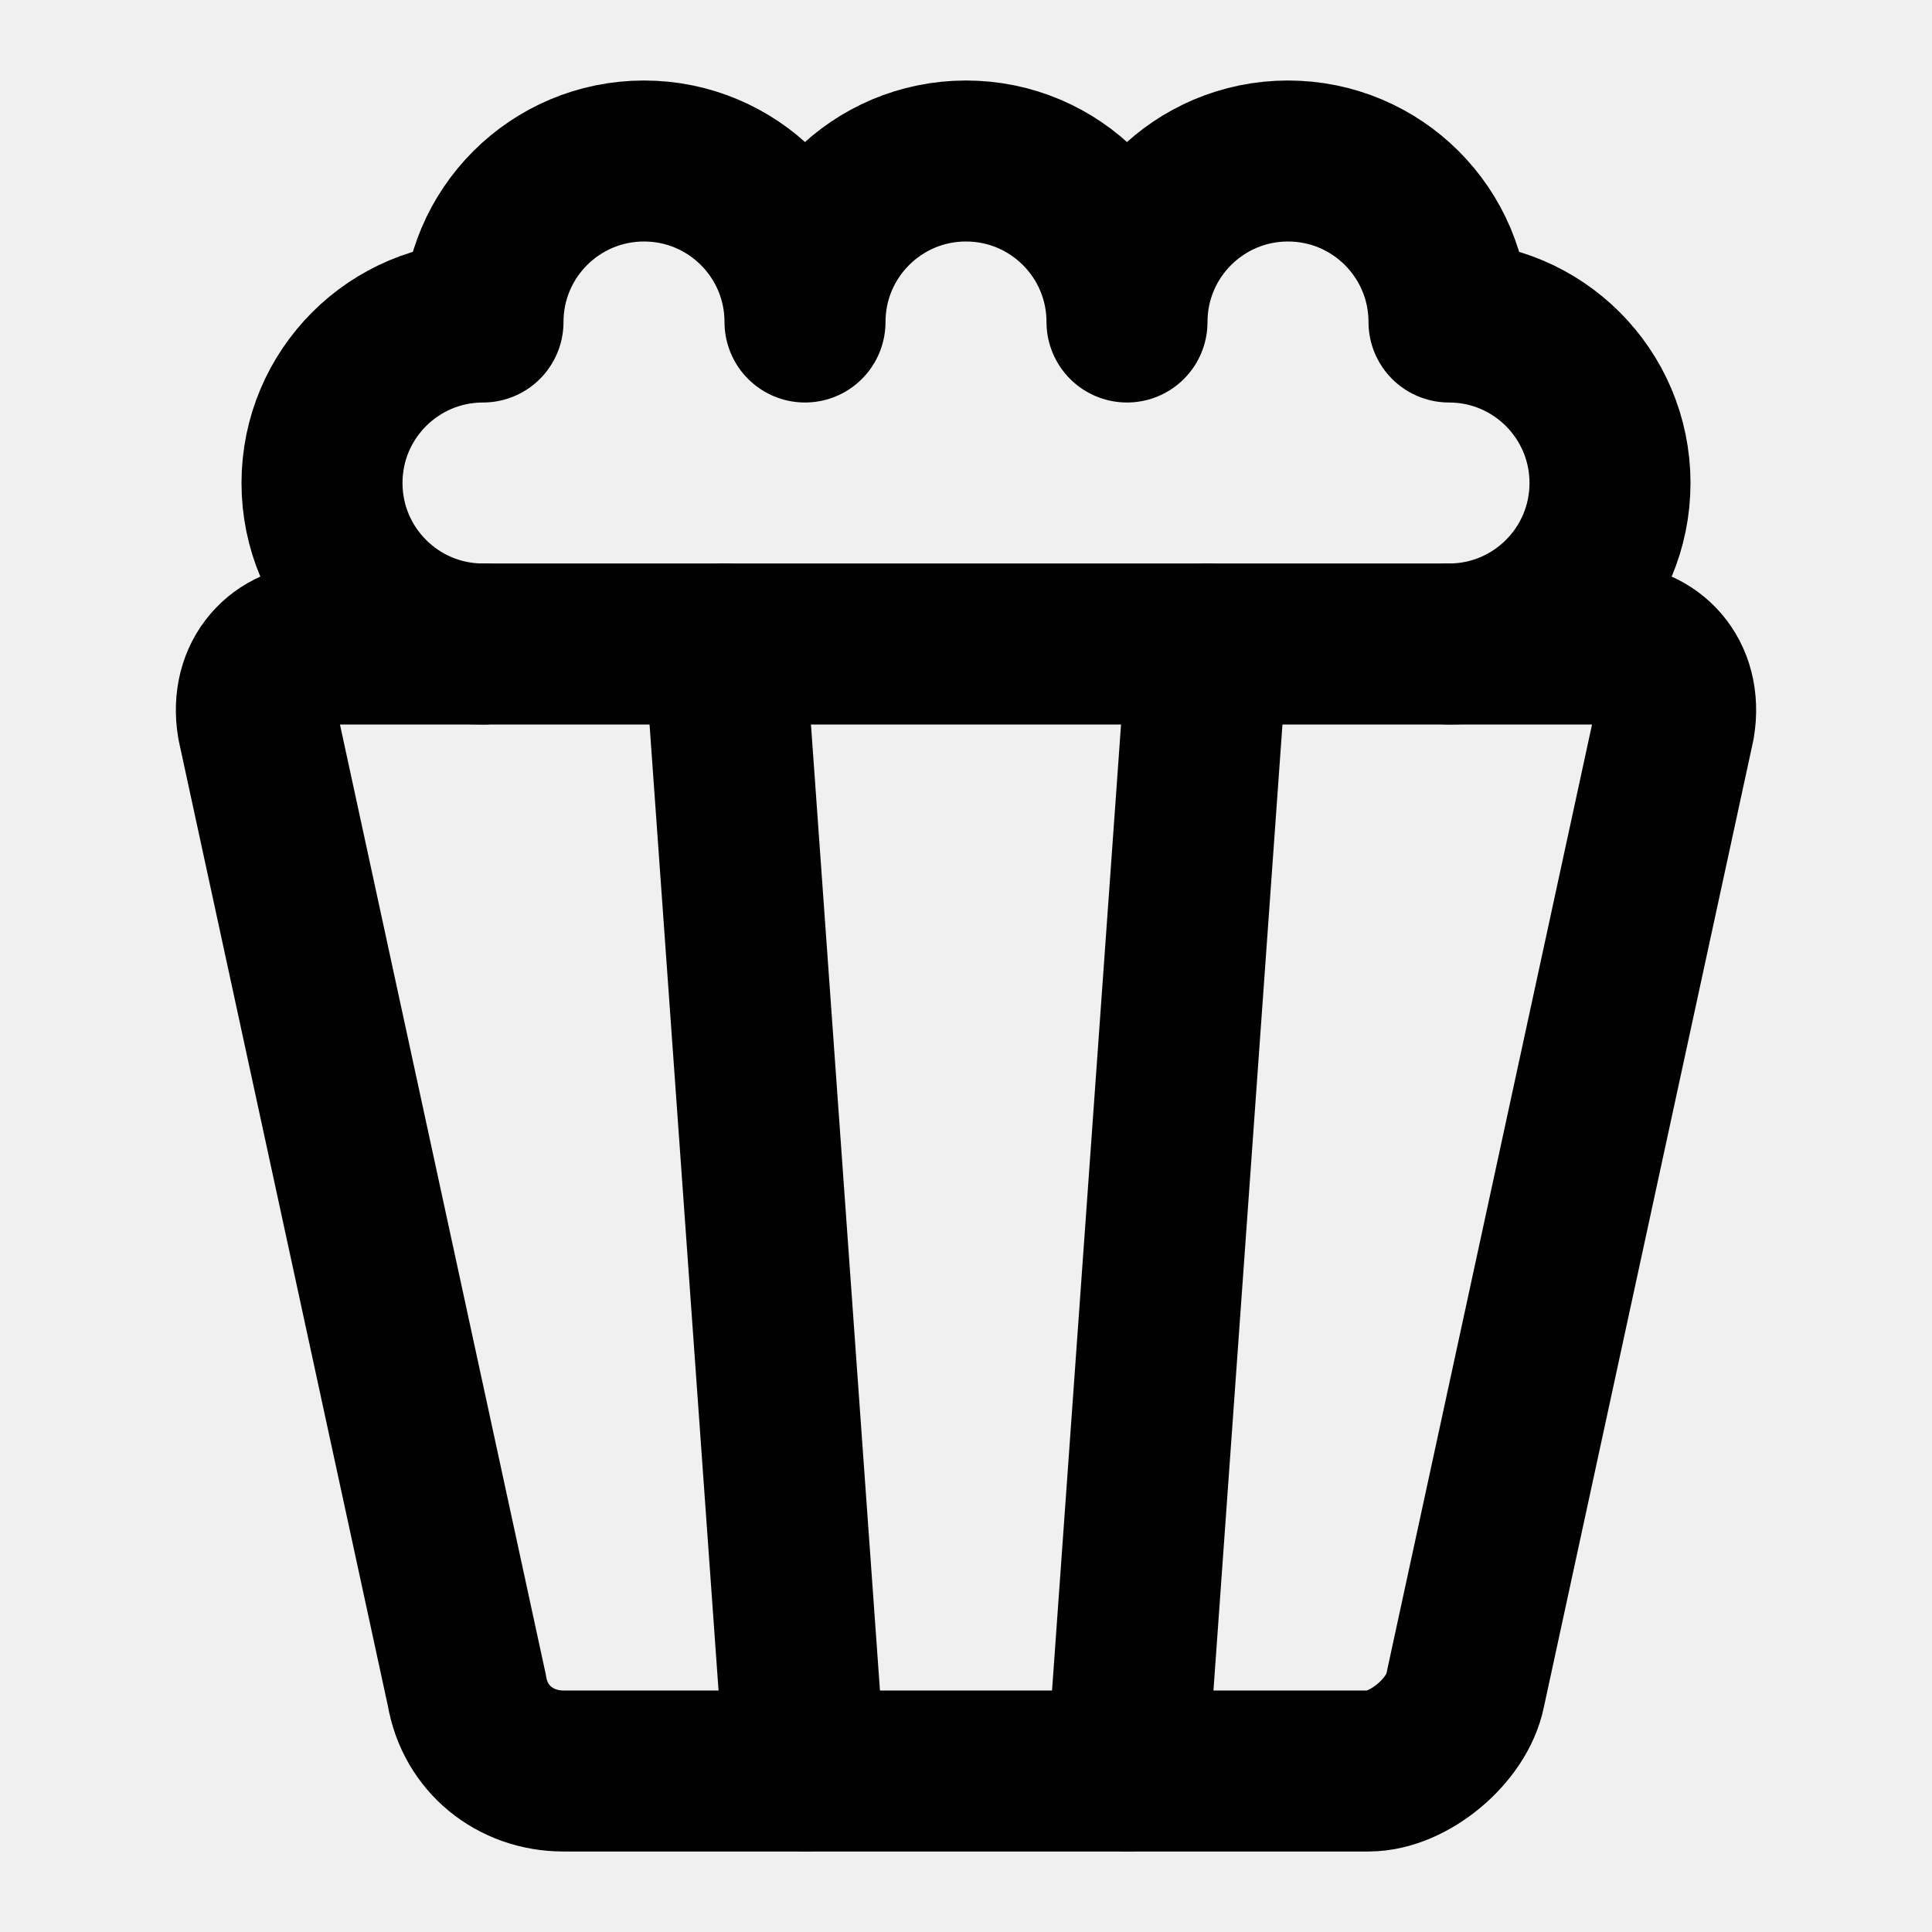
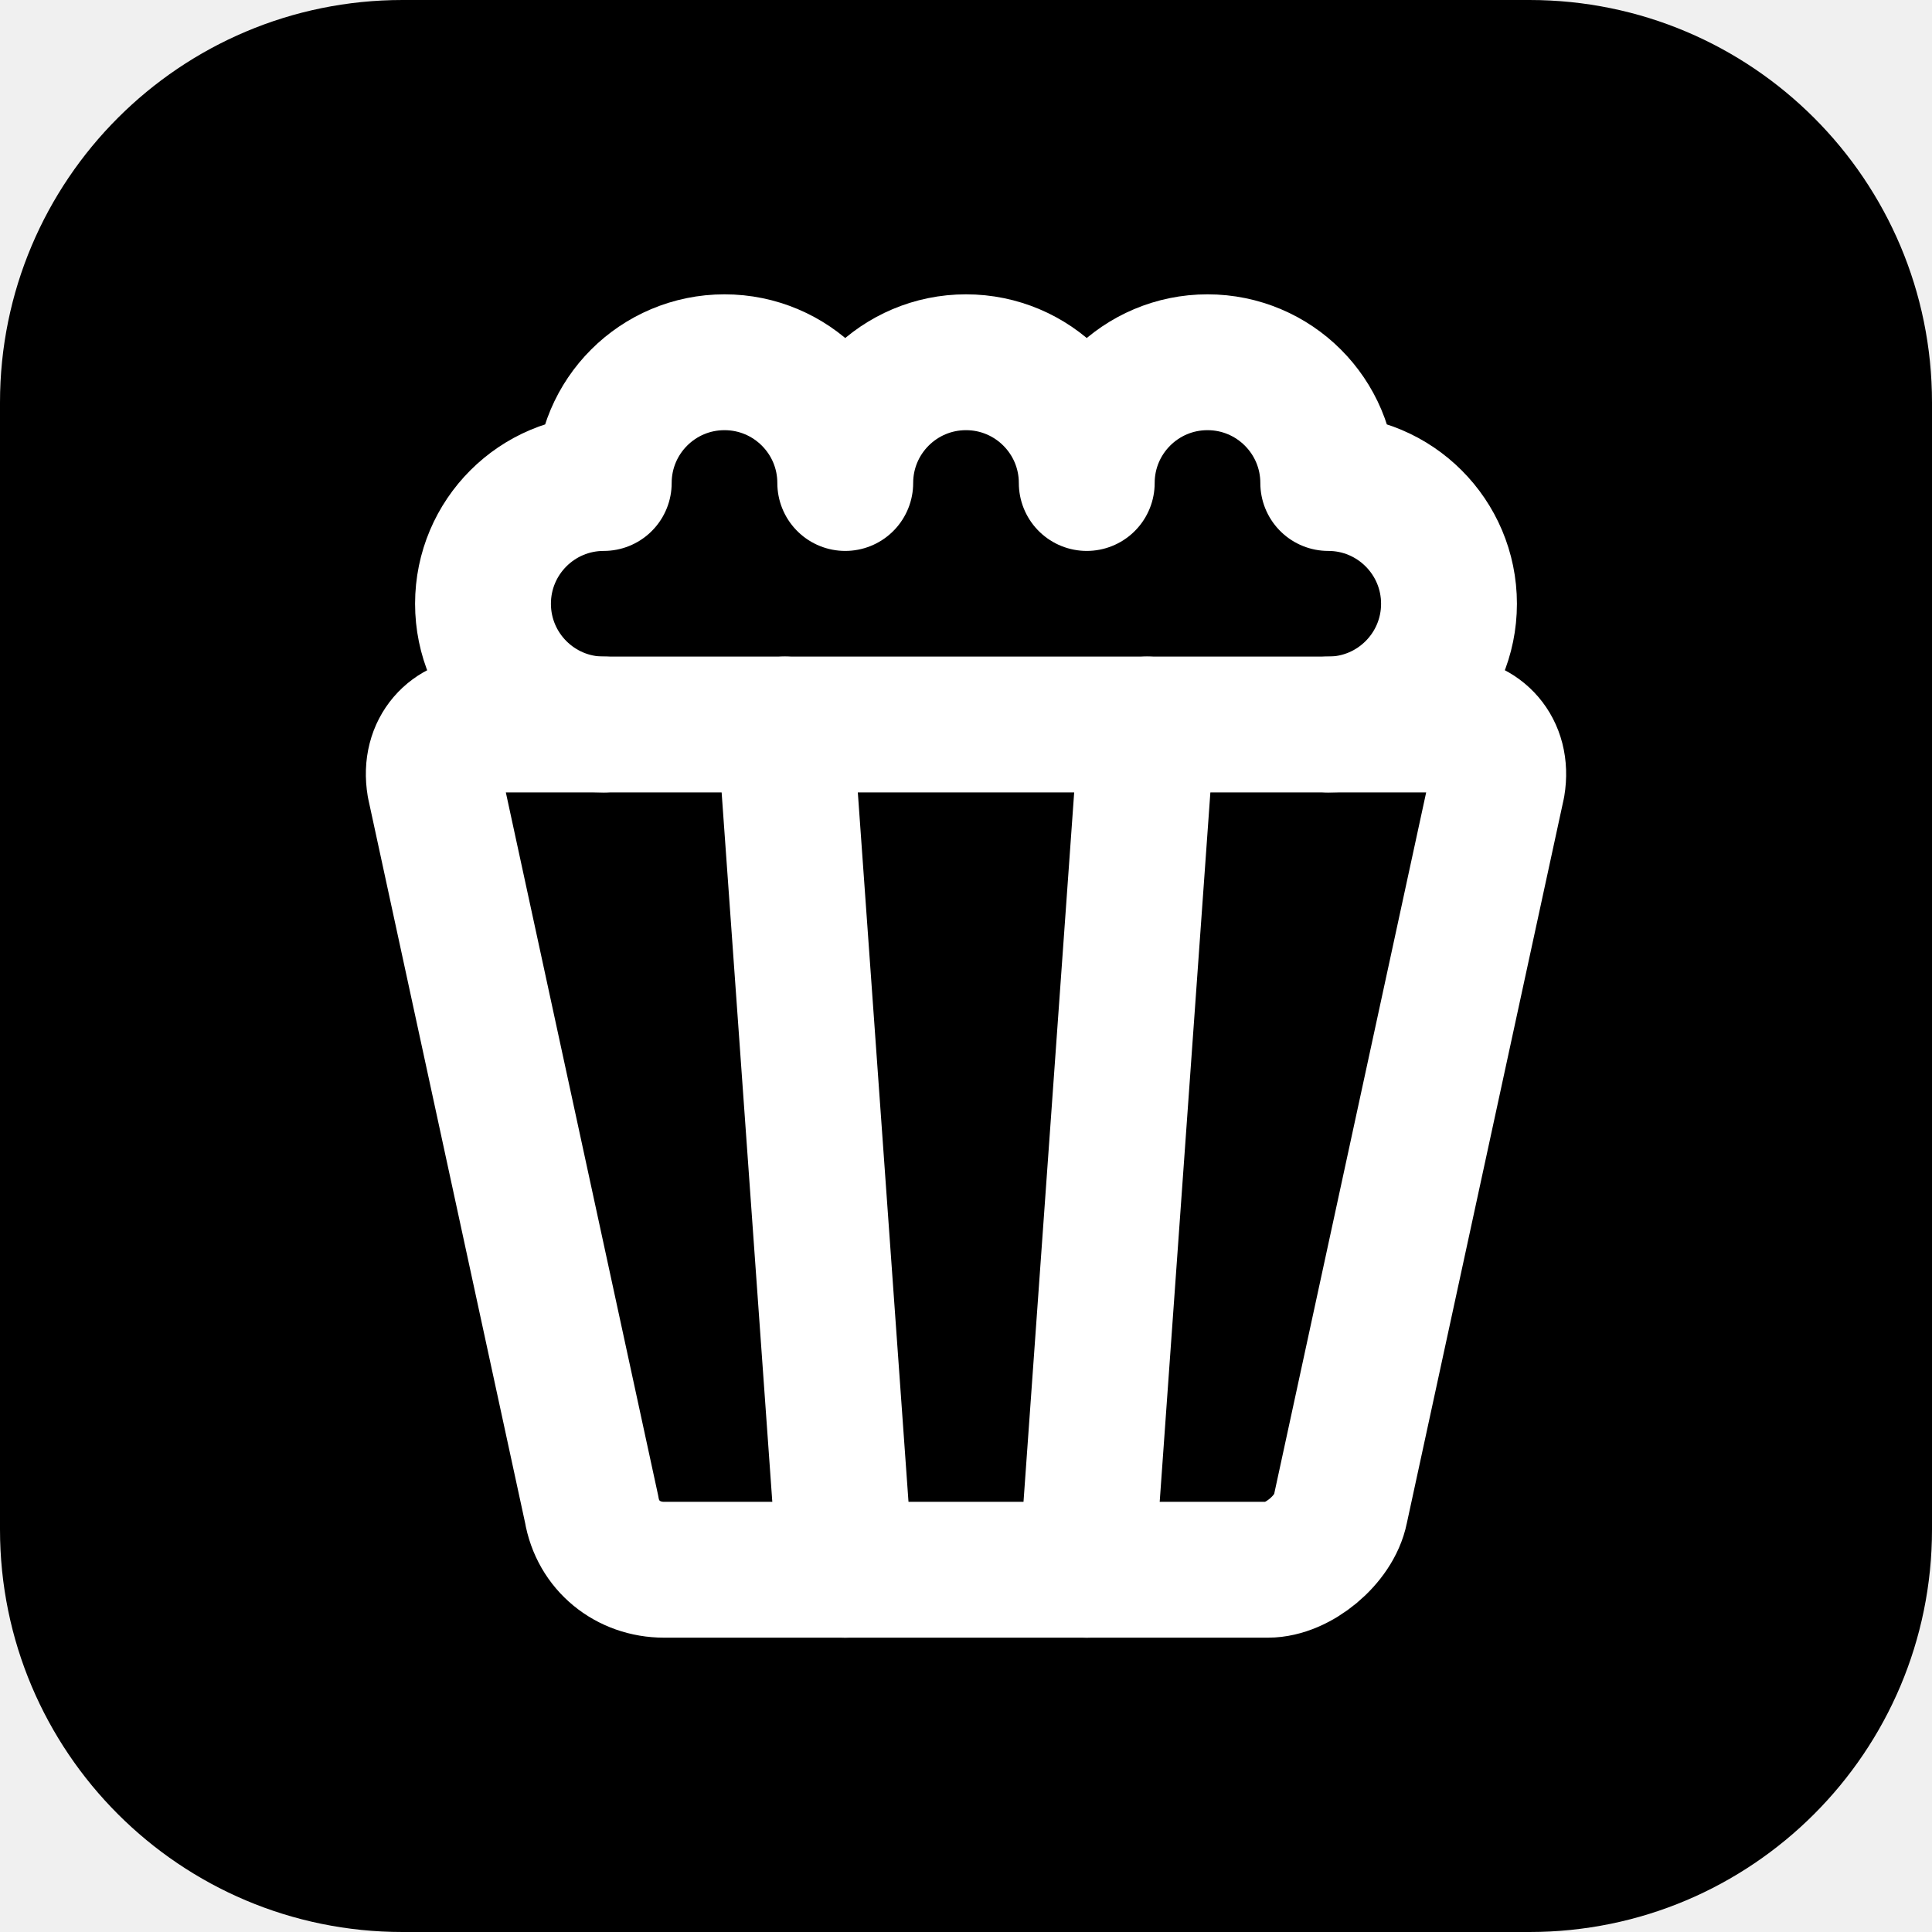
- <svg xmlns="http://www.w3.org/2000/svg" width="24" height="24" viewBox="0 0 24 24" fill="none" stroke-width="2" stroke-linecap="round" stroke-linejoin="round">
-   <style>
-         svg { stroke: #000; }
-         @media (prefers-color-scheme: dark) {
-             svg { stroke: #FFF; }
-         }
-     </style>
-   <path d="M18 8a2 2 0 0 0 0-4 2 2 0 0 0-4 0 2 2 0 0 0-4 0 2 2 0 0 0-4 0 2 2 0 0 0 0 4" />
-   <path d="M10 22 9 8" />
-   <path d="m14 22 1-14" />
-   <path d="M20 8c.5 0 .9.4.8 1l-2.6 12c-.1.5-.7 1-1.2 1H7c-.6 0-1.1-.4-1.2-1L3.2 9c-.1-.6.3-1 .8-1Z" />
+ <svg xmlns="http://www.w3.org/2000/svg" width="32" height="32" viewBox="0 0 24 24">
+   <rect width="24" height="24" rx="5" fill="#000" />
+   <g transform="translate(3 3) scale(0.75)" fill="none" stroke="#FFF" stroke-width="2.25" stroke-linecap="round" stroke-linejoin="round">
+     <path d="M18 8a2 2 0 0 0 0-4 2 2 0 0 0-4 0 2 2 0 0 0-4 0 2 2 0 0 0-4 0 2 2 0 0 0 0 4" />
+     <path d="M10 22 9 8" />
+     <path d="m14 22 1-14" />
+     <path d="M20 8c.5 0 .9.4.8 1l-2.6 12c-.1.5-.7 1-1.2 1H7c-.6 0-1.1-.4-1.2-1L3.2 9c-.1-.6.3-1 .8-1Z" />
+   </g>
</svg>
